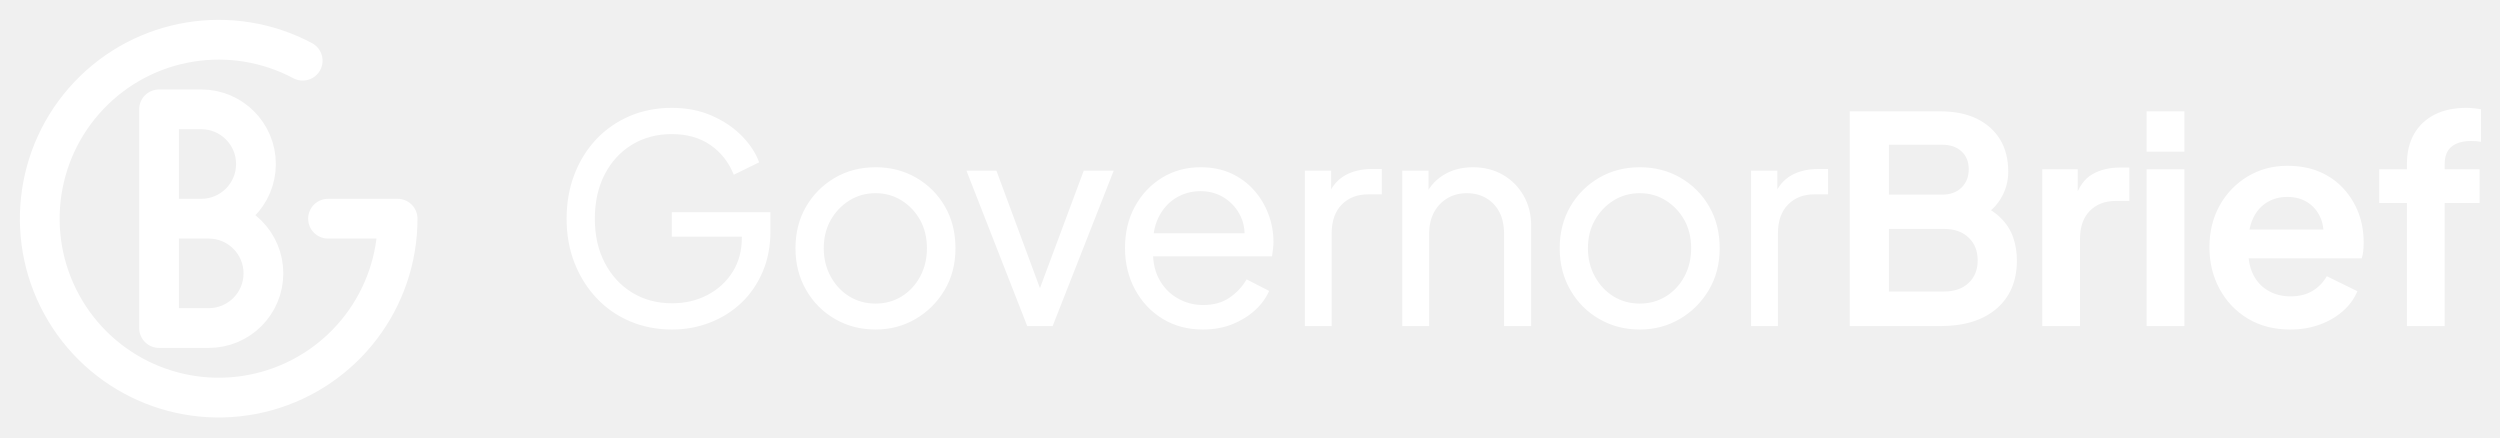
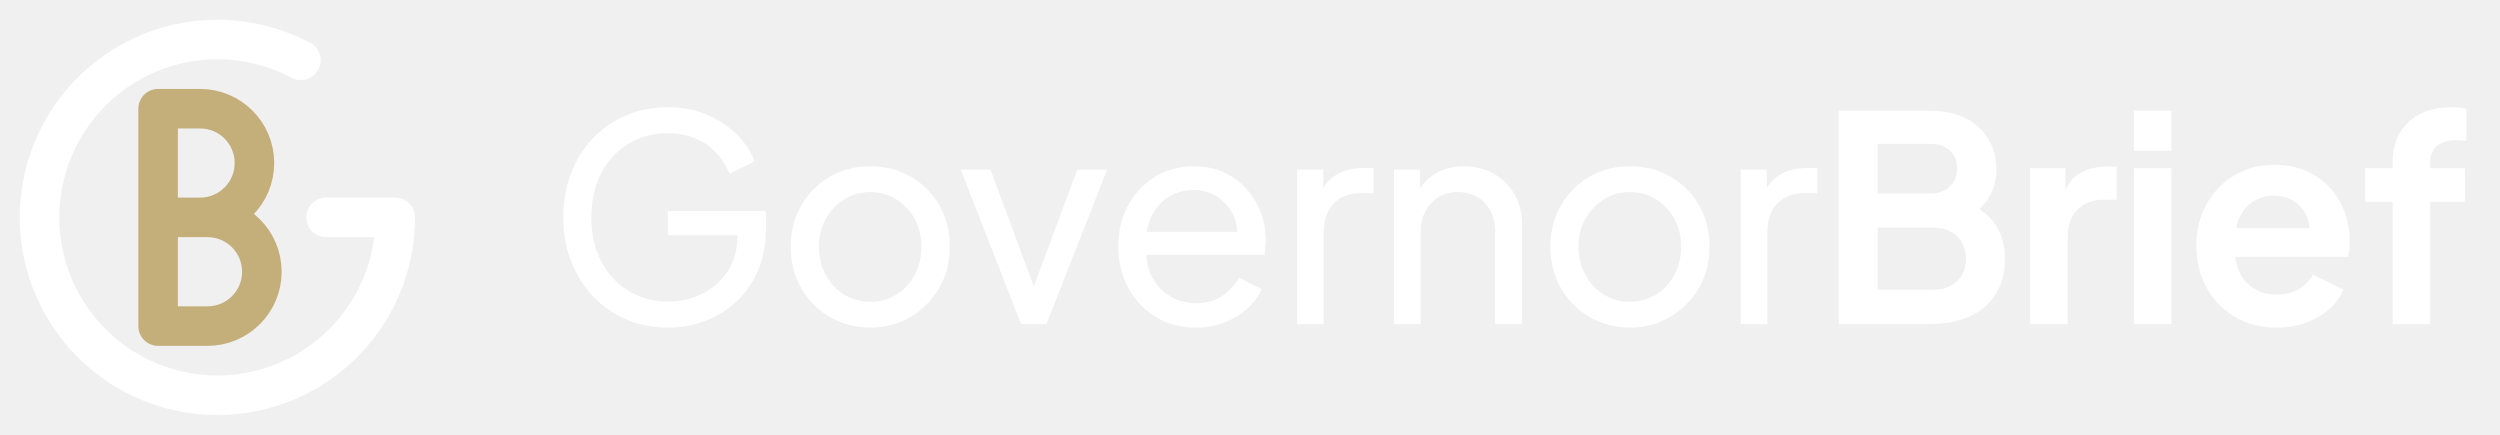
- <svg xmlns="http://www.w3.org/2000/svg" role="img" aria-label="GovernorBrief" width="503" height="88" viewBox="0 0 503 88">
+ <svg xmlns="http://www.w3.org/2000/svg" role="img" aria-label="GovernorBrief" width="506" height="88" viewBox="0 0 506 88">
  <g transform="translate(4 4)">
    <g transform="translate(-10 -10)">
      <path d="M66.90,18.21 A36,36 0 1 0 86,50 L72,50" stroke="#ffffff" fill="none" stroke-width="8" stroke-linecap="round" stroke-linejoin="round" />
-       <path d="M38,28 V72 M38,28 H46.5 a11,11 0 0 1 0,22 H38 M46.5,50.0 H48 a11,11 0 0 1 0,22 H38" stroke="#ffffff" fill="none" stroke-width="8" stroke-linecap="round" stroke-linejoin="round" />
+       <path d="M38,28 V72 M38,28 H46.5 a11,11 0 0 1 0,22 H38 M46.5,50.0 H48 a11,11 0 0 1 0,22 H38" stroke="#c4ae7a" fill="none" stroke-width="8" stroke-linecap="round" stroke-linejoin="round" />
    </g>
    <path d="M131.23 62.3Q126.65 62.3 122.76 60.65Q118.87 59 116.03 55.98Q113.19 52.96 111.59 48.9Q110 44.84 110 40.03Q110 35.16 111.57 31.1Q113.13 27.04 115.97 24.02Q118.82 21.01 122.7 19.35Q126.59 17.7 131.17 17.7Q135.64 17.7 139.2 19.27Q142.77 20.83 145.24 23.33Q147.7 25.82 148.74 28.66L143.64 31.16Q142.13 27.39 138.94 25.18Q135.75 22.98 131.17 22.98Q126.65 22.98 123.14 25.12Q119.63 27.27 117.66 31.1Q115.68 34.93 115.68 40.03Q115.68 45.08 117.69 48.9Q119.69 52.73 123.2 54.88Q126.7 57.02 131.23 57.02Q135.17 57.02 138.36 55.34Q141.55 53.66 143.41 50.7Q145.26 47.74 145.26 43.86V41.19L147.87 43.62H131.17V38.7H151.01V42.52Q151.01 47.05 149.44 50.7Q147.87 54.36 145.15 56.94Q142.42 59.52 138.83 60.91Q135.23 62.3 131.23 62.3ZM172.18 62.3Q167.65 62.3 164 60.18Q160.34 58.07 158.2 54.36Q156.05 50.64 156.05 45.95Q156.05 41.25 158.17 37.59Q160.29 33.94 163.94 31.79Q167.59 29.65 172.18 29.65Q176.7 29.65 180.35 31.76Q184.01 33.88 186.12 37.54Q188.24 41.19 188.24 45.95Q188.24 50.7 186.04 54.38Q183.83 58.07 180.21 60.18Q176.58 62.3 172.18 62.3ZM172.18 57.08Q175.08 57.08 177.43 55.63Q179.77 54.18 181.14 51.63Q182.5 49.08 182.5 45.95Q182.5 42.76 181.14 40.29Q179.77 37.83 177.43 36.35Q175.08 34.87 172.18 34.87Q169.22 34.87 166.87 36.35Q164.52 37.83 163.13 40.29Q161.74 42.76 161.74 45.95Q161.74 49.08 163.13 51.63Q164.52 54.18 166.87 55.63Q169.22 57.08 172.18 57.08ZM202.68 61.61 190.45 30.34H196.48L206.28 56.79H204.19L214.05 30.34H220.08L207.79 61.61ZM238.01 62.3Q233.48 62.3 229.94 60.16Q226.41 58.01 224.38 54.27Q222.35 50.53 222.35 45.89Q222.35 41.19 224.35 37.54Q226.35 33.88 229.8 31.76Q233.25 29.65 237.54 29.65Q241.02 29.65 243.72 30.89Q246.42 32.14 248.3 34.26Q250.19 36.38 251.2 39.07Q252.22 41.77 252.22 44.67Q252.22 45.31 252.13 46.09Q252.04 46.87 251.93 47.57H226.29V42.93H248.79L246.24 45.02Q246.76 42 245.66 39.62Q244.56 37.25 242.41 35.85Q240.27 34.46 237.54 34.46Q234.82 34.46 232.55 35.85Q230.29 37.25 229.05 39.83Q227.8 42.41 228.03 45.95Q227.8 49.37 229.1 51.95Q230.41 54.53 232.82 55.95Q235.22 57.37 238.06 57.37Q241.2 57.37 243.34 55.92Q245.49 54.47 246.82 52.21L251.35 54.53Q250.42 56.68 248.48 58.44Q246.53 60.21 243.89 61.26Q241.25 62.3 238.01 62.3ZM258.54 61.61V30.34H263.82V36.09L263.24 35.27Q264.34 32.61 266.6 31.3Q268.86 30 272.11 30H274.02V35.1H271.3Q267.99 35.1 265.96 37.16Q263.93 39.22 263.93 42.99V61.61ZM278.14 61.61V30.34H283.42V36.43L282.55 35.91Q283.71 32.95 286.29 31.3Q288.87 29.65 292.35 29.65Q295.72 29.65 298.36 31.16Q300.99 32.66 302.53 35.33Q304.07 38 304.07 41.36V61.61H298.62V43.1Q298.62 40.49 297.69 38.7Q296.76 36.9 295.05 35.88Q293.34 34.87 291.13 34.87Q288.93 34.87 287.22 35.88Q285.51 36.9 284.52 38.72Q283.54 40.55 283.54 43.1V61.61ZM325.93 62.3Q321.41 62.3 317.76 60.18Q314.1 58.07 311.96 54.36Q309.81 50.64 309.81 45.95Q309.81 41.25 311.93 37.59Q314.04 33.94 317.7 31.79Q321.35 29.65 325.93 29.65Q330.46 29.65 334.11 31.76Q337.77 33.88 339.88 37.54Q342 41.19 342 45.95Q342 50.7 339.8 54.38Q337.59 58.07 333.97 60.18Q330.34 62.3 325.93 62.3ZM325.93 57.08Q328.83 57.08 331.18 55.63Q333.53 54.18 334.9 51.63Q336.26 49.08 336.26 45.95Q336.26 42.76 334.9 40.29Q333.53 37.83 331.18 36.35Q328.83 34.87 325.93 34.87Q322.98 34.87 320.63 36.35Q318.28 37.83 316.89 40.29Q315.49 42.76 315.49 45.95Q315.49 49.08 316.89 51.63Q318.28 54.18 320.63 55.63Q322.98 57.08 325.93 57.08ZM348.32 61.61V30.34H353.6V36.09L353.02 35.27Q354.12 32.61 356.38 31.3Q358.65 30 361.89 30H363.81V35.1H361.08Q357.78 35.1 355.75 37.16Q353.72 39.22 353.72 42.99V61.61ZM368.16 61.61V18.4H386.37Q390.66 18.4 393.71 19.87Q396.75 21.35 398.41 24.05Q400.06 26.75 400.06 30.58Q400.06 33.53 398.46 36.11Q396.87 38.7 393.39 40.38V36.72Q396.58 37.94 398.43 39.74Q400.29 41.54 401.04 43.74Q401.8 45.95 401.8 48.38Q401.8 54.59 397.71 58.1Q393.62 61.61 386.37 61.61ZM376.05 54.65H387.18Q390.26 54.65 392.08 52.93Q393.91 51.22 393.91 48.38Q393.91 45.54 392.08 43.8Q390.26 42.06 387.18 42.06H376.05ZM376.05 35.16H386.78Q389.21 35.16 390.66 33.74Q392.11 32.31 392.11 30.05Q392.11 27.79 390.66 26.46Q389.21 25.12 386.78 25.12H376.05ZM406.9 61.61V30.05H414.04V37.07L413.46 36.03Q414.56 32.49 416.91 31.1Q419.26 29.71 422.56 29.71H424.42V36.43H421.69Q418.44 36.43 416.47 38.43Q414.5 40.44 414.5 44.03V61.61ZM427.9 61.61V30.05H435.5V61.61ZM427.9 26.52V18.4H435.5V26.52ZM456.78 62.3Q451.91 62.3 448.26 60.1Q444.6 57.89 442.57 54.12Q440.54 50.35 440.54 45.77Q440.54 41.02 442.6 37.33Q444.66 33.65 448.23 31.5Q451.79 29.36 456.2 29.36Q459.91 29.36 462.73 30.58Q465.54 31.79 467.51 33.94Q469.48 36.09 470.53 38.84Q471.57 41.59 471.57 44.79Q471.57 45.6 471.49 46.47Q471.4 47.34 471.17 47.98H446.81V42.18H466.87L463.28 44.9Q463.8 42.23 463.02 40.15Q462.23 38.06 460.47 36.84Q458.7 35.62 456.2 35.62Q453.82 35.62 451.97 36.81Q450.11 38 449.16 40.29Q448.2 42.58 448.43 45.83Q448.2 48.73 449.21 50.96Q450.23 53.2 452.23 54.41Q454.23 55.63 456.84 55.63Q459.45 55.63 461.28 54.53Q463.1 53.43 464.15 51.57L470.3 54.59Q469.37 56.85 467.4 58.59Q465.42 60.33 462.73 61.31Q460.03 62.3 456.78 62.3ZM480.27 61.61V36.84H474.7V30.05H480.27V29.01Q480.27 25.41 481.75 22.89Q483.23 20.37 485.9 19.03Q488.57 17.7 492.22 17.7Q492.92 17.7 493.76 17.79Q494.6 17.87 495.18 17.99V24.54Q494.6 24.43 494.11 24.4Q493.61 24.37 493.21 24.37Q490.65 24.37 489.26 25.5Q487.87 26.63 487.87 29.01V30.05H494.89V36.84H487.87V61.61Z" fill="#ffffff" />
  </g>
</svg>
